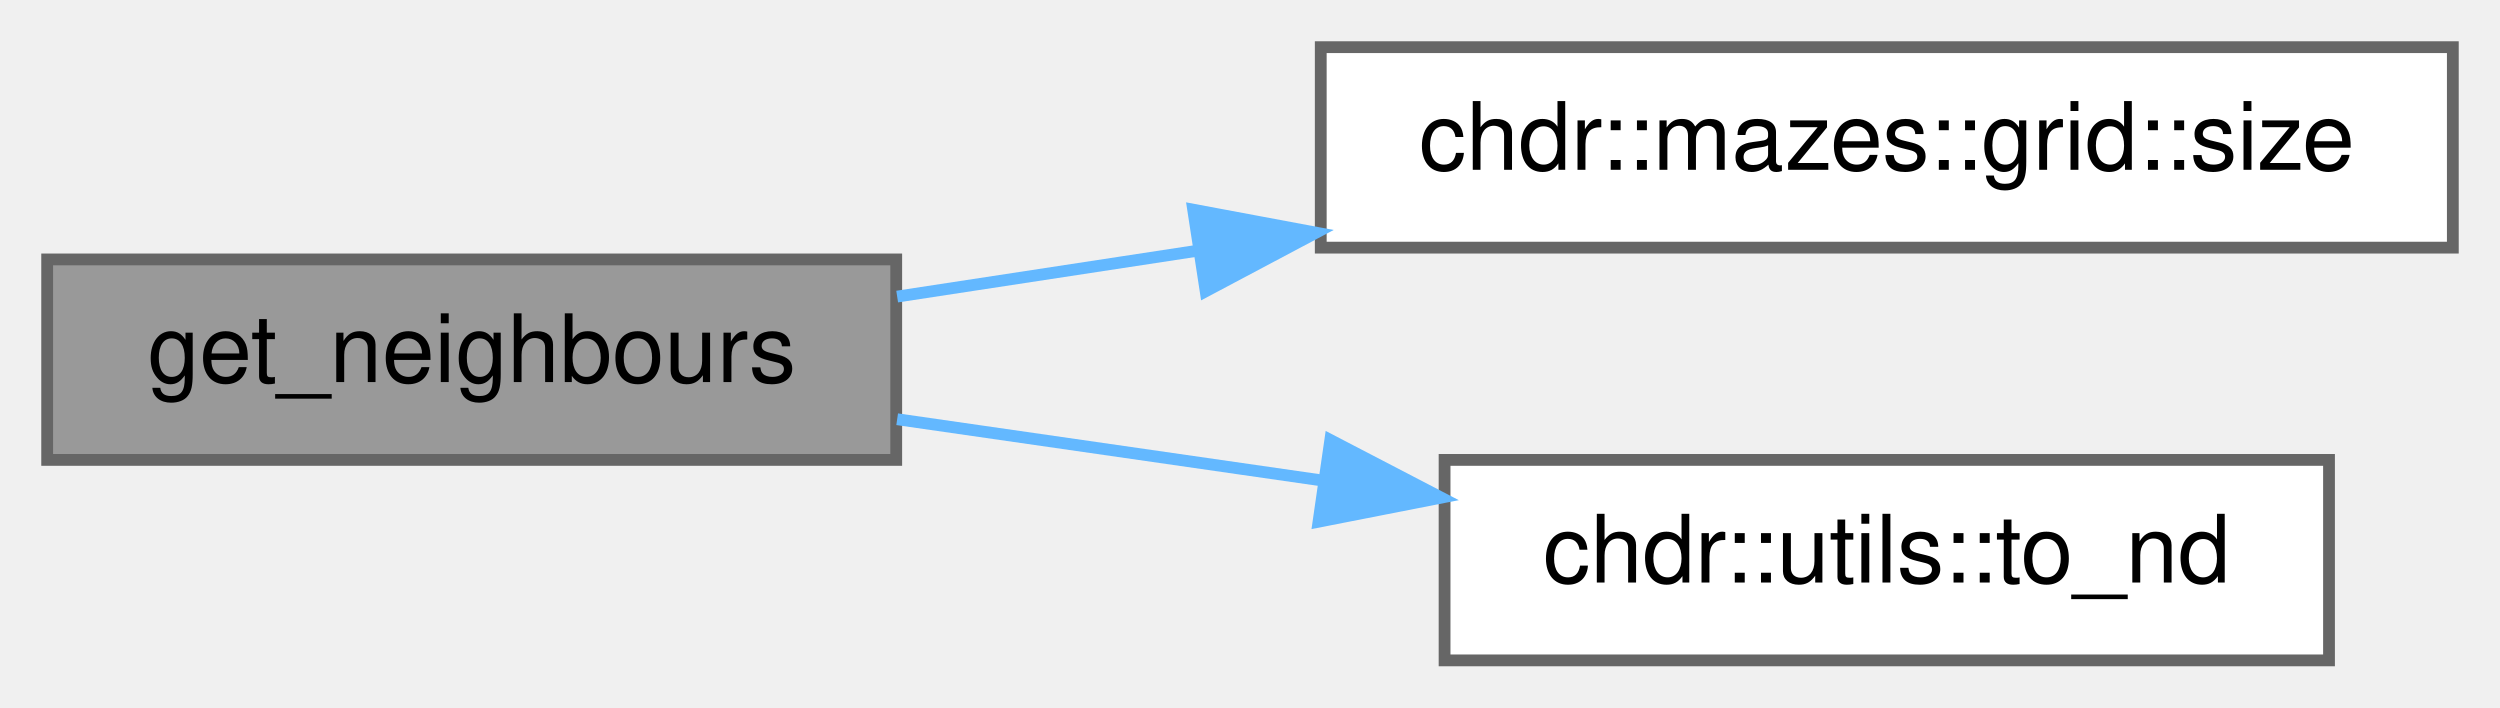
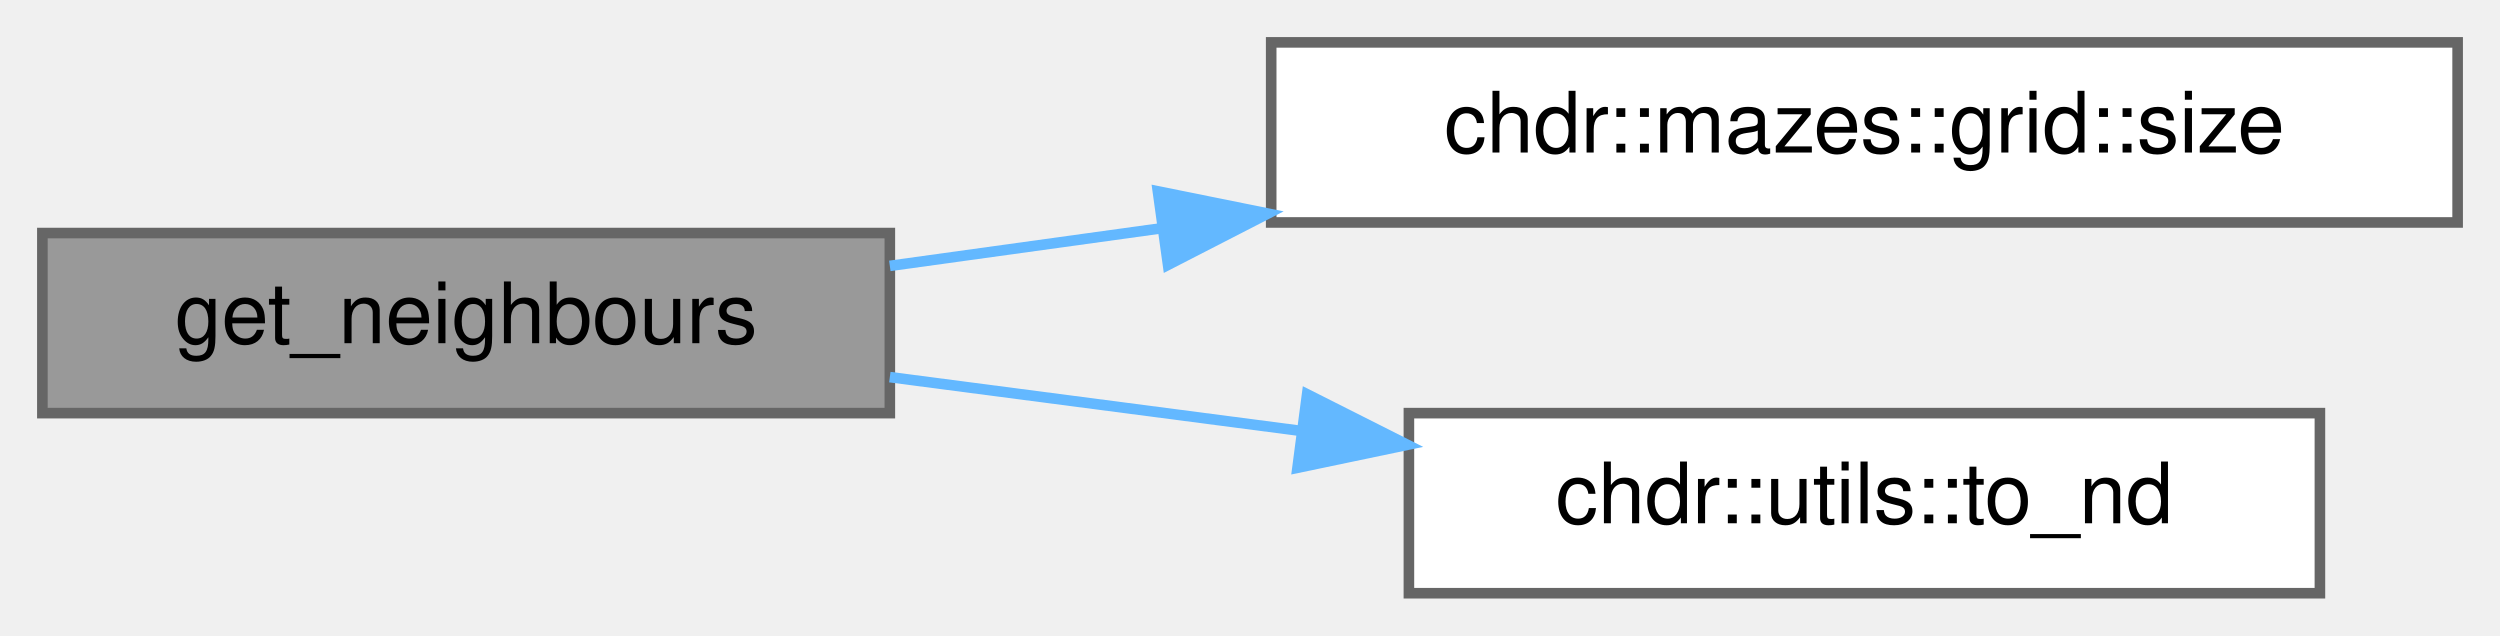
- <svg xmlns="http://www.w3.org/2000/svg" xmlns:xlink="http://www.w3.org/1999/xlink" width="212pt" height="60pt" viewBox="0.00 0.00 212.00 60.00">
+ <svg xmlns="http://www.w3.org/2000/svg" xmlns:xlink="http://www.w3.org/1999/xlink" width="236pt" height="60pt" viewBox="0.00 0.00 236.00 60.00">
  <g id="graph0" class="graph" transform="scale(1 1) rotate(0) translate(4 56)">
    <g id="Node000001" class="node">
      <g id="a_Node000001">
        <a xlink:title="Retrieves the neighbours of a node within the grid.">
-           <polygon fill="#999999" stroke="#666666" points="72,-34 0,-34 0,-17 72,-17 72,-34" />
-           <text text-anchor="middle" x="36" y="-23.6" font-family="Helvetica,sans-Serif" font-size="8.00">get_neighbours</text>
+           <polygon fill="#999999" stroke="#666666" points="80,-34 0,-34 0,-17 80,-17 80,-34" />
+           <text text-anchor="middle" x="40" y="-23.6" font-family="Helvetica,sans-Serif" font-size="8.00">get_neighbours</text>
        </a>
      </g>
    </g>
    <g id="Node000002" class="node">
      <g id="a_Node000002">
        <a xlink:href="../../dd/de3/classchdr_1_1mazes_1_1grid_a32d34adb7833cb15aa705c6c7ada57a8.html#a32d34adb7833cb15aa705c6c7ada57a8" target="_top" xlink:title="Retrieves the size of the grid.">
-           <polygon fill="white" stroke="#666666" points="204,-52 108,-52 108,-35 204,-35 204,-52" />
-           <text text-anchor="middle" x="156" y="-41.6" font-family="Helvetica,sans-Serif" font-size="8.00">chdr::mazes::grid::size</text>
+           <polygon fill="white" stroke="#666666" points="228,-52 116,-52 116,-35 228,-35 228,-52" />
+           <text text-anchor="middle" x="172" y="-41.6" font-family="Helvetica,sans-Serif" font-size="8.00">chdr::mazes::grid::size</text>
        </a>
      </g>
    </g>
    <g id="edge1_Node000001_Node000002" class="edge">
      <g id="a_edge1_Node000001_Node000002">
        <a xlink:title=" ">
-           <path fill="none" stroke="#63b8ff" d="M72.08,-30.85C80.09,-32.07 88.81,-33.4 97.48,-34.73" />
-           <polygon fill="#63b8ff" stroke="#63b8ff" points="97.18,-38.22 107.6,-36.27 98.24,-31.3 97.18,-38.22" />
+           <path fill="none" stroke="#63b8ff" d="M80,-30.9C88.16,-32.03 96.96,-33.25 105.77,-34.47" />
+           <polygon fill="#63b8ff" stroke="#63b8ff" points="105.3,-37.94 115.68,-35.84 106.26,-31 105.3,-37.94" />
        </a>
      </g>
    </g>
    <g id="Node000003" class="node">
      <g id="a_Node000003">
        <a xlink:href="../../d2/dcb/structchdr_1_1utils_aa56b3789fceb847816a4fef606f80dfb.html#aa56b3789fceb847816a4fef606f80dfb" target="_top" xlink:title="Maps a one-dimensional index to a multidimensional coordinate representation.">
-           <polygon fill="white" stroke="#666666" points="193.5,-17 118.5,-17 118.5,0 193.5,0 193.5,-17" />
-           <text text-anchor="middle" x="156" y="-6.6" font-family="Helvetica,sans-Serif" font-size="8.00">chdr::utils::to_nd</text>
+           <polygon fill="white" stroke="#666666" points="215,-17 129,-17 129,0 215,0 215,-17" />
+           <text text-anchor="middle" x="172" y="-6.6" font-family="Helvetica,sans-Serif" font-size="8.00">chdr::utils::to_nd</text>
        </a>
      </g>
    </g>
    <g id="edge2_Node000001_Node000003" class="edge">
      <g id="a_edge2_Node000001_Node000003">
        <a xlink:title=" ">
-           <path fill="none" stroke="#63b8ff" d="M72.08,-20.45C83.44,-18.81 96.22,-16.97 108.29,-15.23" />
-           <polygon fill="#63b8ff" stroke="#63b8ff" points="108.81,-18.69 118.21,-13.8 107.81,-11.76 108.81,-18.69" />
+           <path fill="none" stroke="#63b8ff" d="M80,-20.4C92.16,-18.81 105.77,-17.03 118.68,-15.34" />
+           <polygon fill="#63b8ff" stroke="#63b8ff" points="119.39,-18.78 128.85,-14.01 118.48,-11.84 119.39,-18.78" />
        </a>
      </g>
    </g>
  </g>
</svg>
